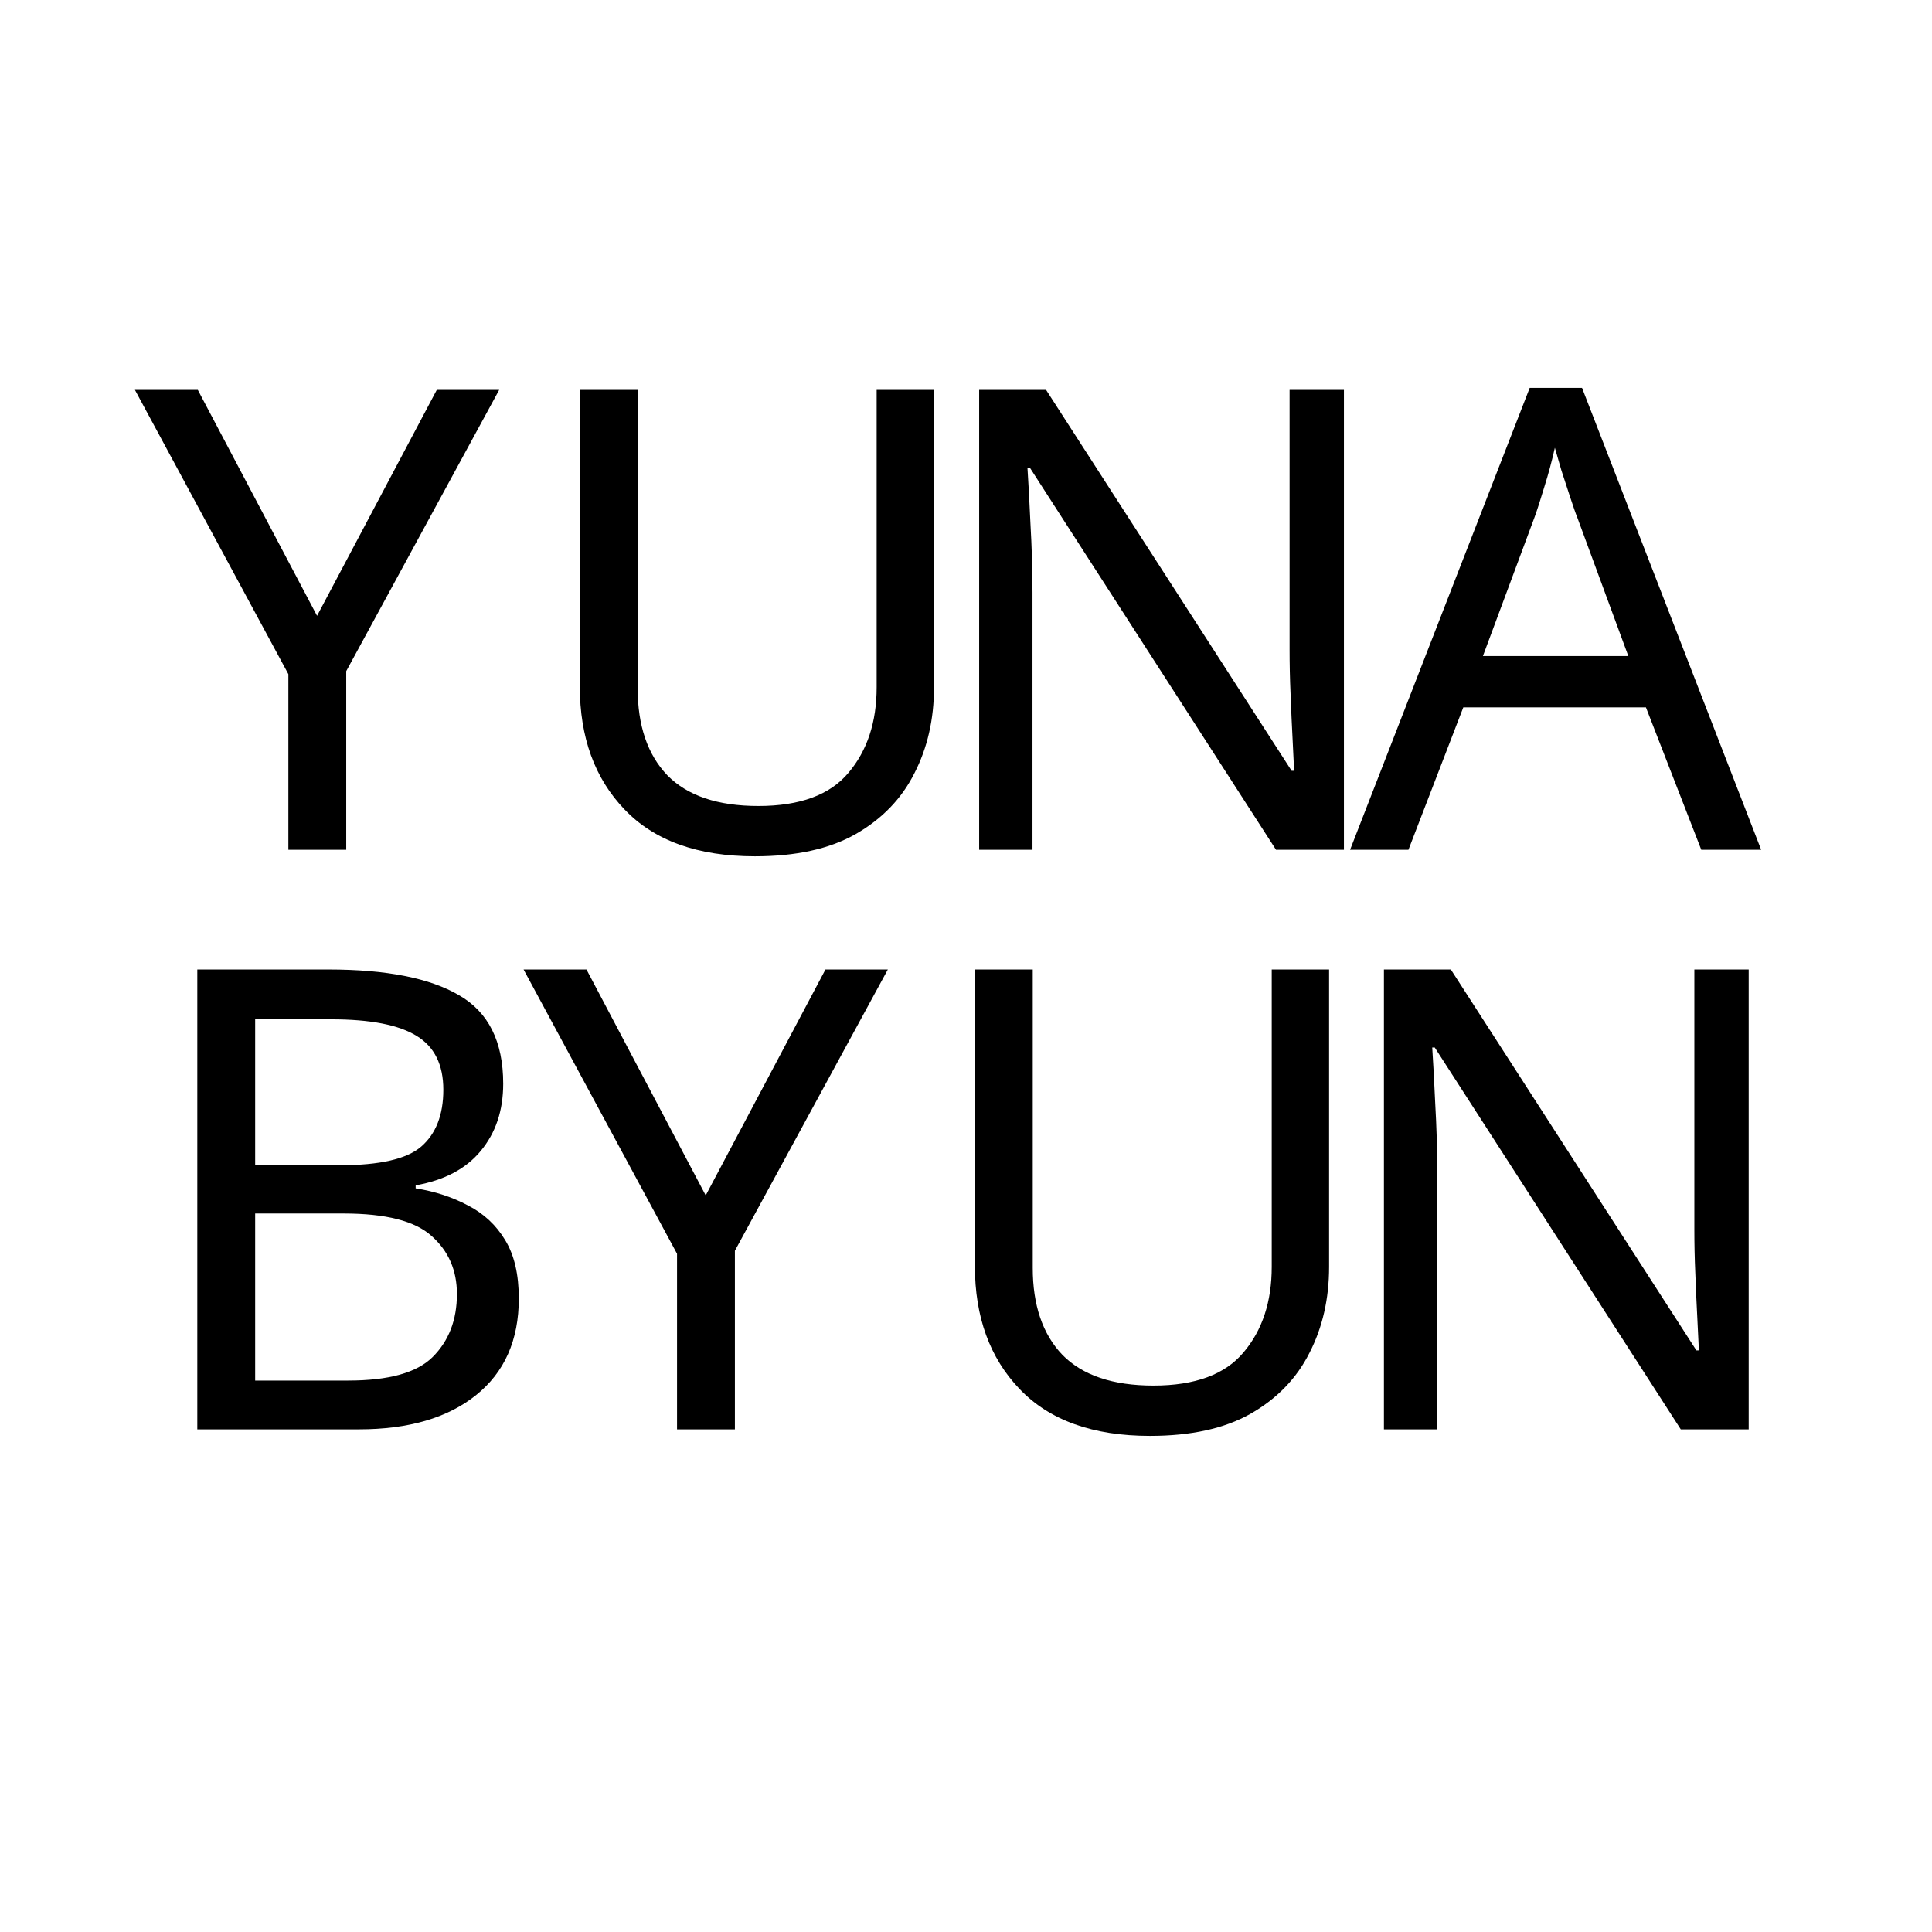
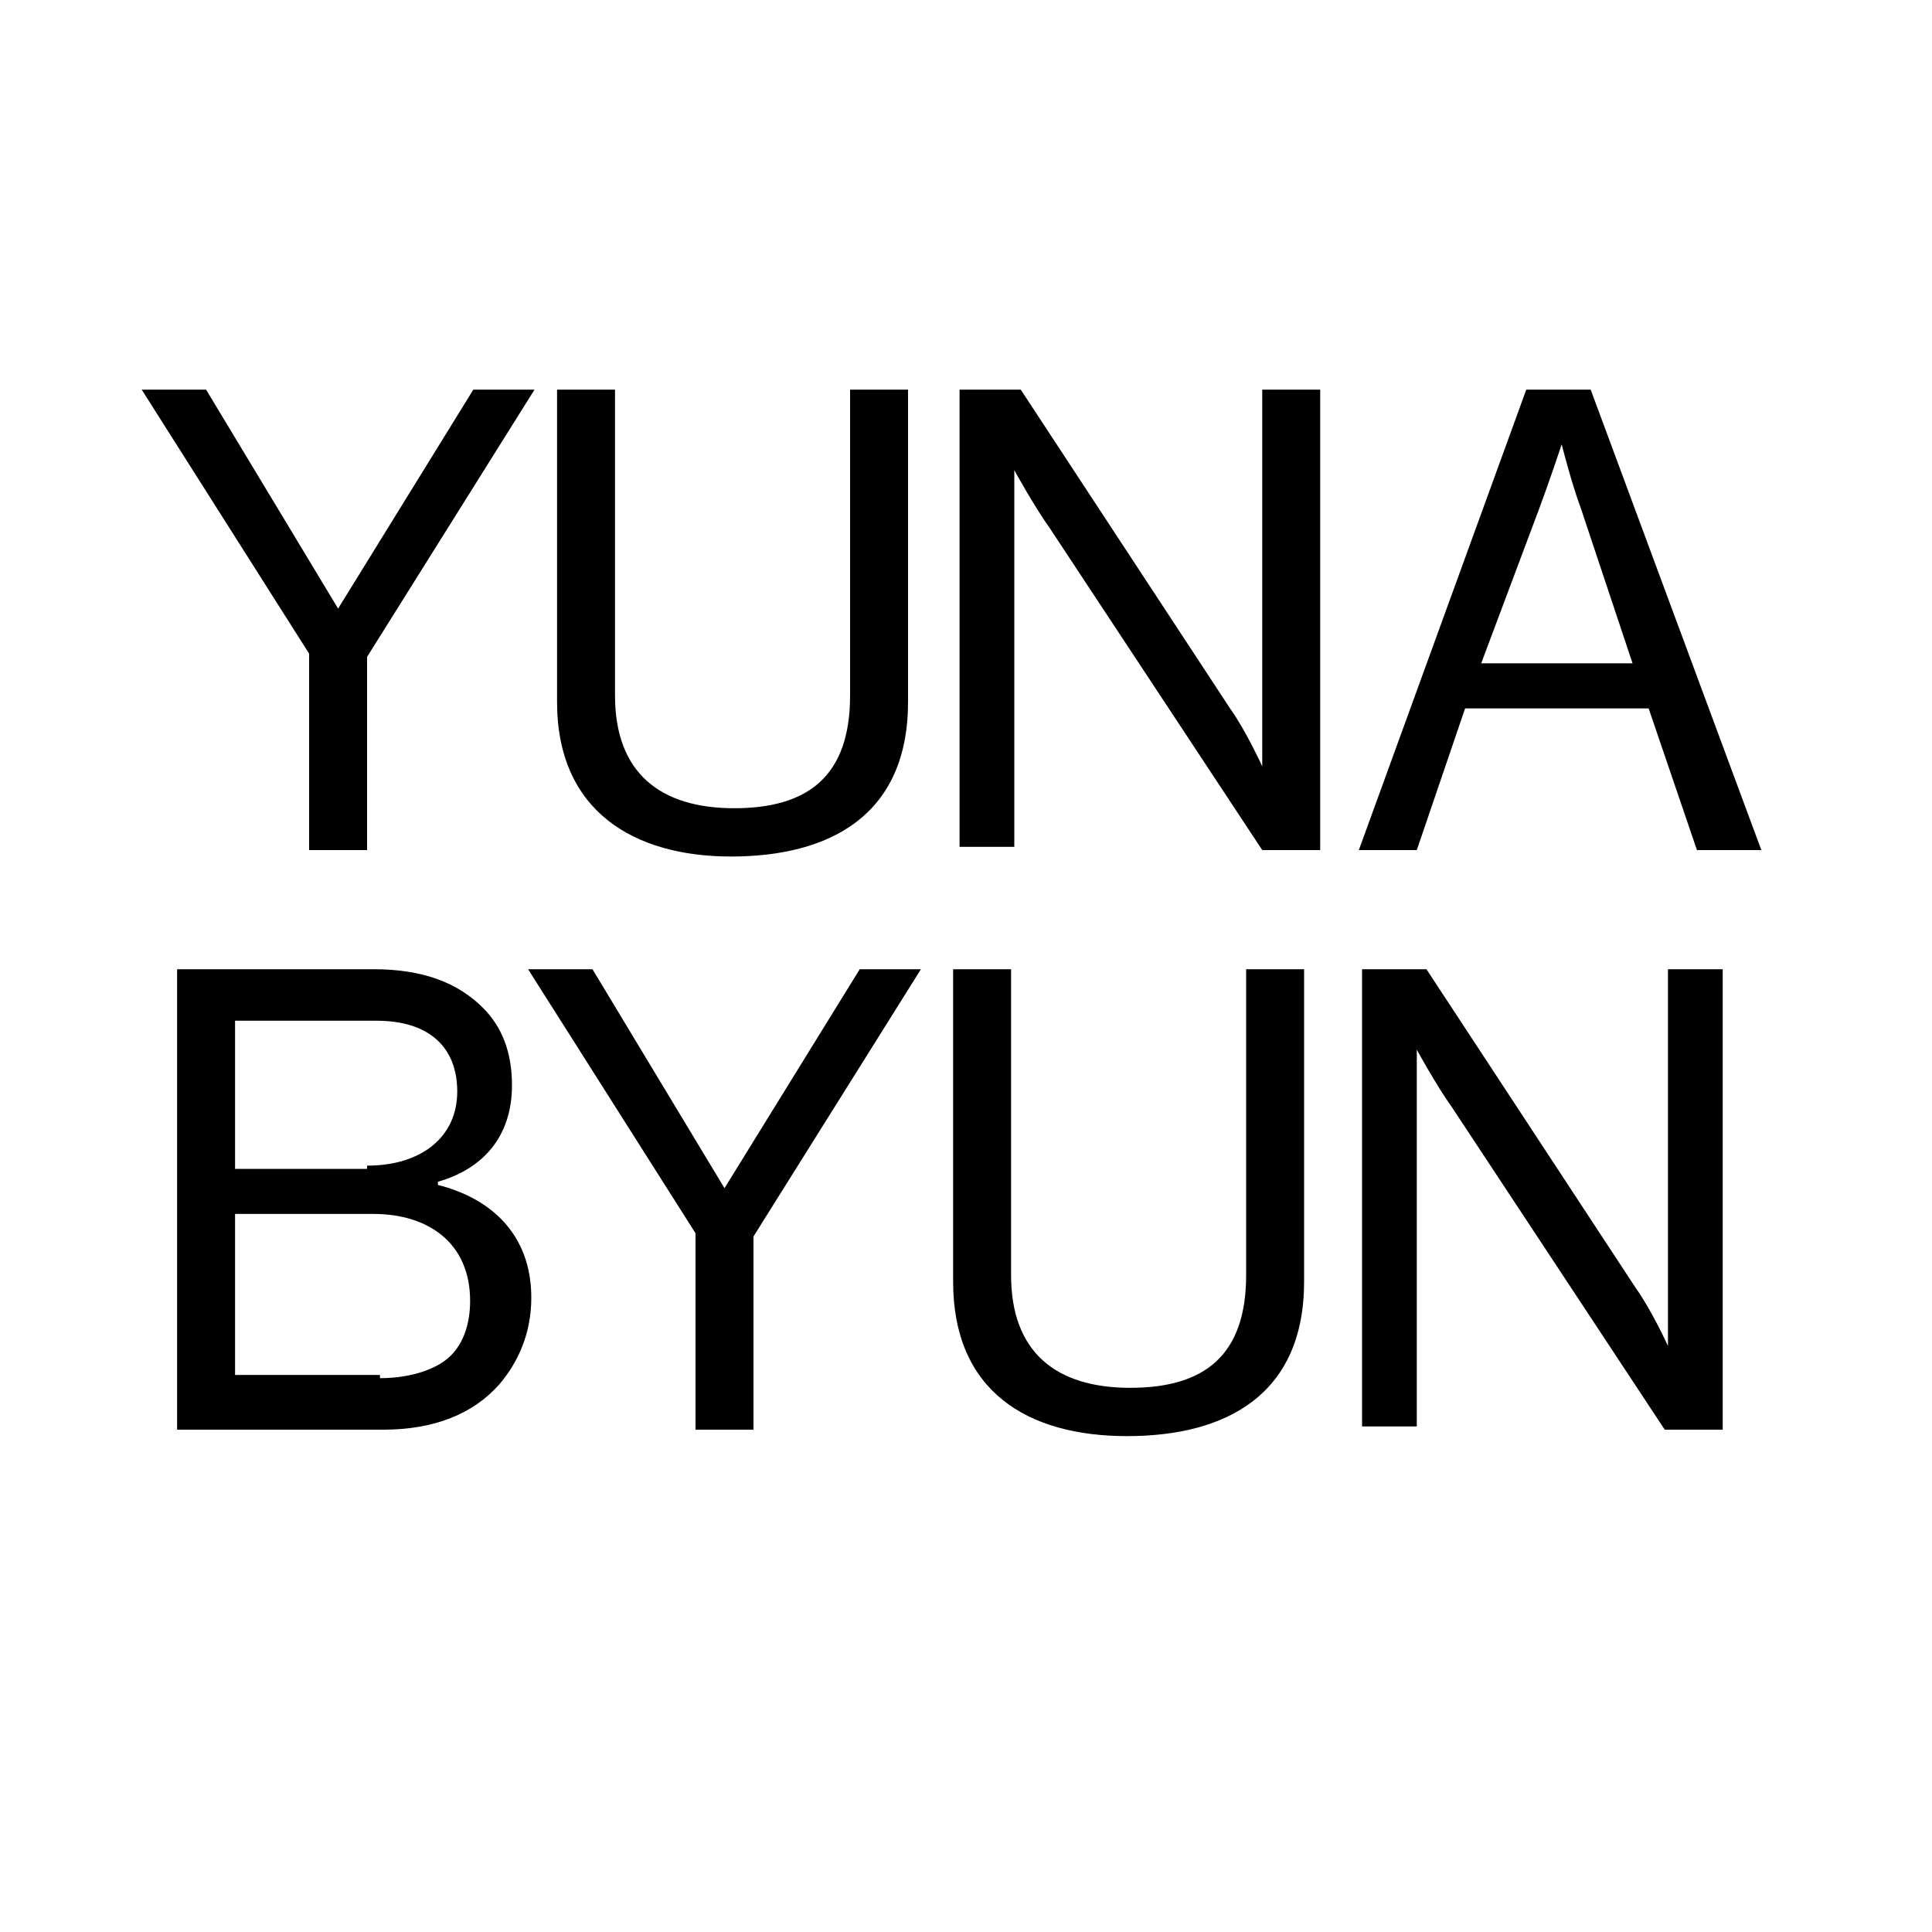
- <svg xmlns="http://www.w3.org/2000/svg" id="Layer_1" viewBox="0 0 60 60">
-   <text transform="translate(4.19 26.39)" style="font-family:NHaasGroteskDSPro-55Rg, 'Neue Haas Grotesk Display Pro'; font-size:20px;">
-     <tspan x="0" y="0" style="letter-spacing:-.03em;">Y</tspan>
-     <tspan x="12.02" y="0" style="letter-spacing:-.05em;">U</tspan>
-     <tspan x="24.28" y="0" style="letter-spacing:-.02em;">N</tspan>
-     <tspan x="37.74" y="0">A</tspan>
-     <tspan x="0" y="18" style="letter-spacing:-.04em;">B</tspan>
-     <tspan x="12.07" y="18" style="letter-spacing:-.02em;">Y</tspan>
-     <tspan x="24.29" y="18" style="letter-spacing:-.03em;">U</tspan>
-     <tspan x="36.85" y="18">N</tspan>
-   </text>
+ <svg xmlns="http://www.w3.org/2000/svg" version="1.1" id="Layer_1" x="0px" y="0px" viewBox="0 0 60 60" style="enable-background:new 0 0 60 60;" xml:space="preserve">
+   <style type="text/css">
+ 	.st0{enable-background:new    ;}
+ </style>
+   <g class="st0">
+     <path d="M9.6,20.3l-5.2-8.2h2l4.1,6.8h0l4.2-6.8h1.9l-5.2,8.3v6H9.6V20.3z" />
+   </g>
+   <g class="st0">
+     <path d="M17.3,21.8v-9.7h1.8v9.5c0,2.4,1.4,3.5,3.7,3.5c2.3,0,3.6-1,3.6-3.5v-9.5h1.8v9.7c0,3.5-2.4,4.8-5.5,4.8   C19.7,26.6,17.3,25.2,17.3,21.8z" />
+   </g>
+   <g class="st0">
+     <path d="M29.8,12.1h1.9l6.5,9.9c0.5,0.7,1,1.8,1,1.8h0V12.1H41v14.3h-1.8l-6.6-10c-0.5-0.7-1.1-1.8-1.1-1.8h0v11.7h-1.7V12.1z" />
+   </g>
+   <g class="st0">
+     <path d="M47.4,12.1h2l5.3,14.3h-2L51.2,22h-5.7L44,26.4h-1.8L47.4,12.1z M46,20.6h4.7l-1.6-4.8c-0.3-0.8-0.6-2-0.6-2h0   c0,0-0.4,1.2-0.7,2L46,20.6z" />
+   </g>
+   <g class="st0">
+     <path d="M5.5,30.1h6.1c1.5,0,2.6,0.4,3.4,1.2c0.6,0.6,0.9,1.4,0.9,2.4c0,1.6-0.9,2.6-2.3,3v0.1c1.6,0.4,2.9,1.5,2.9,3.5   c0,1.1-0.4,2-1,2.7c-0.8,0.9-2,1.4-3.6,1.4H5.5V30.1z M11.4,36.2c1.7,0,2.8-0.9,2.8-2.3c0-1.4-0.9-2.2-2.5-2.2H7.3v4.6H11.4z    M11.8,42.8c1,0,1.8-0.3,2.2-0.7c0.4-0.4,0.6-1,0.6-1.7c0-1.8-1.3-2.7-3-2.7H7.3v5H11.8z" />
+   </g>
+   <g class="st0">
+     <path d="M21.6,38.3l-5.2-8.2h2l4.1,6.8h0l4.2-6.8h1.9l-5.2,8.3v6h-1.8V38.3z" />
+   </g>
+   <g class="st0">
+     <path d="M29.6,39.8v-9.7h1.8v9.5c0,2.4,1.4,3.5,3.7,3.5c2.3,0,3.6-1,3.6-3.5v-9.5h1.8v9.7c0,3.5-2.4,4.8-5.5,4.8   C31.9,44.6,29.6,43.2,29.6,39.8z" />
+   </g>
+   <g class="st0">
+     <path d="M42.4,30.1h1.9l6.5,9.9c0.5,0.7,1,1.8,1,1.8h0V30.1h1.7v14.3h-1.8l-6.6-10c-0.5-0.7-1.1-1.8-1.1-1.8h0v11.7h-1.7V30.1z" />
+   </g>
</svg>
